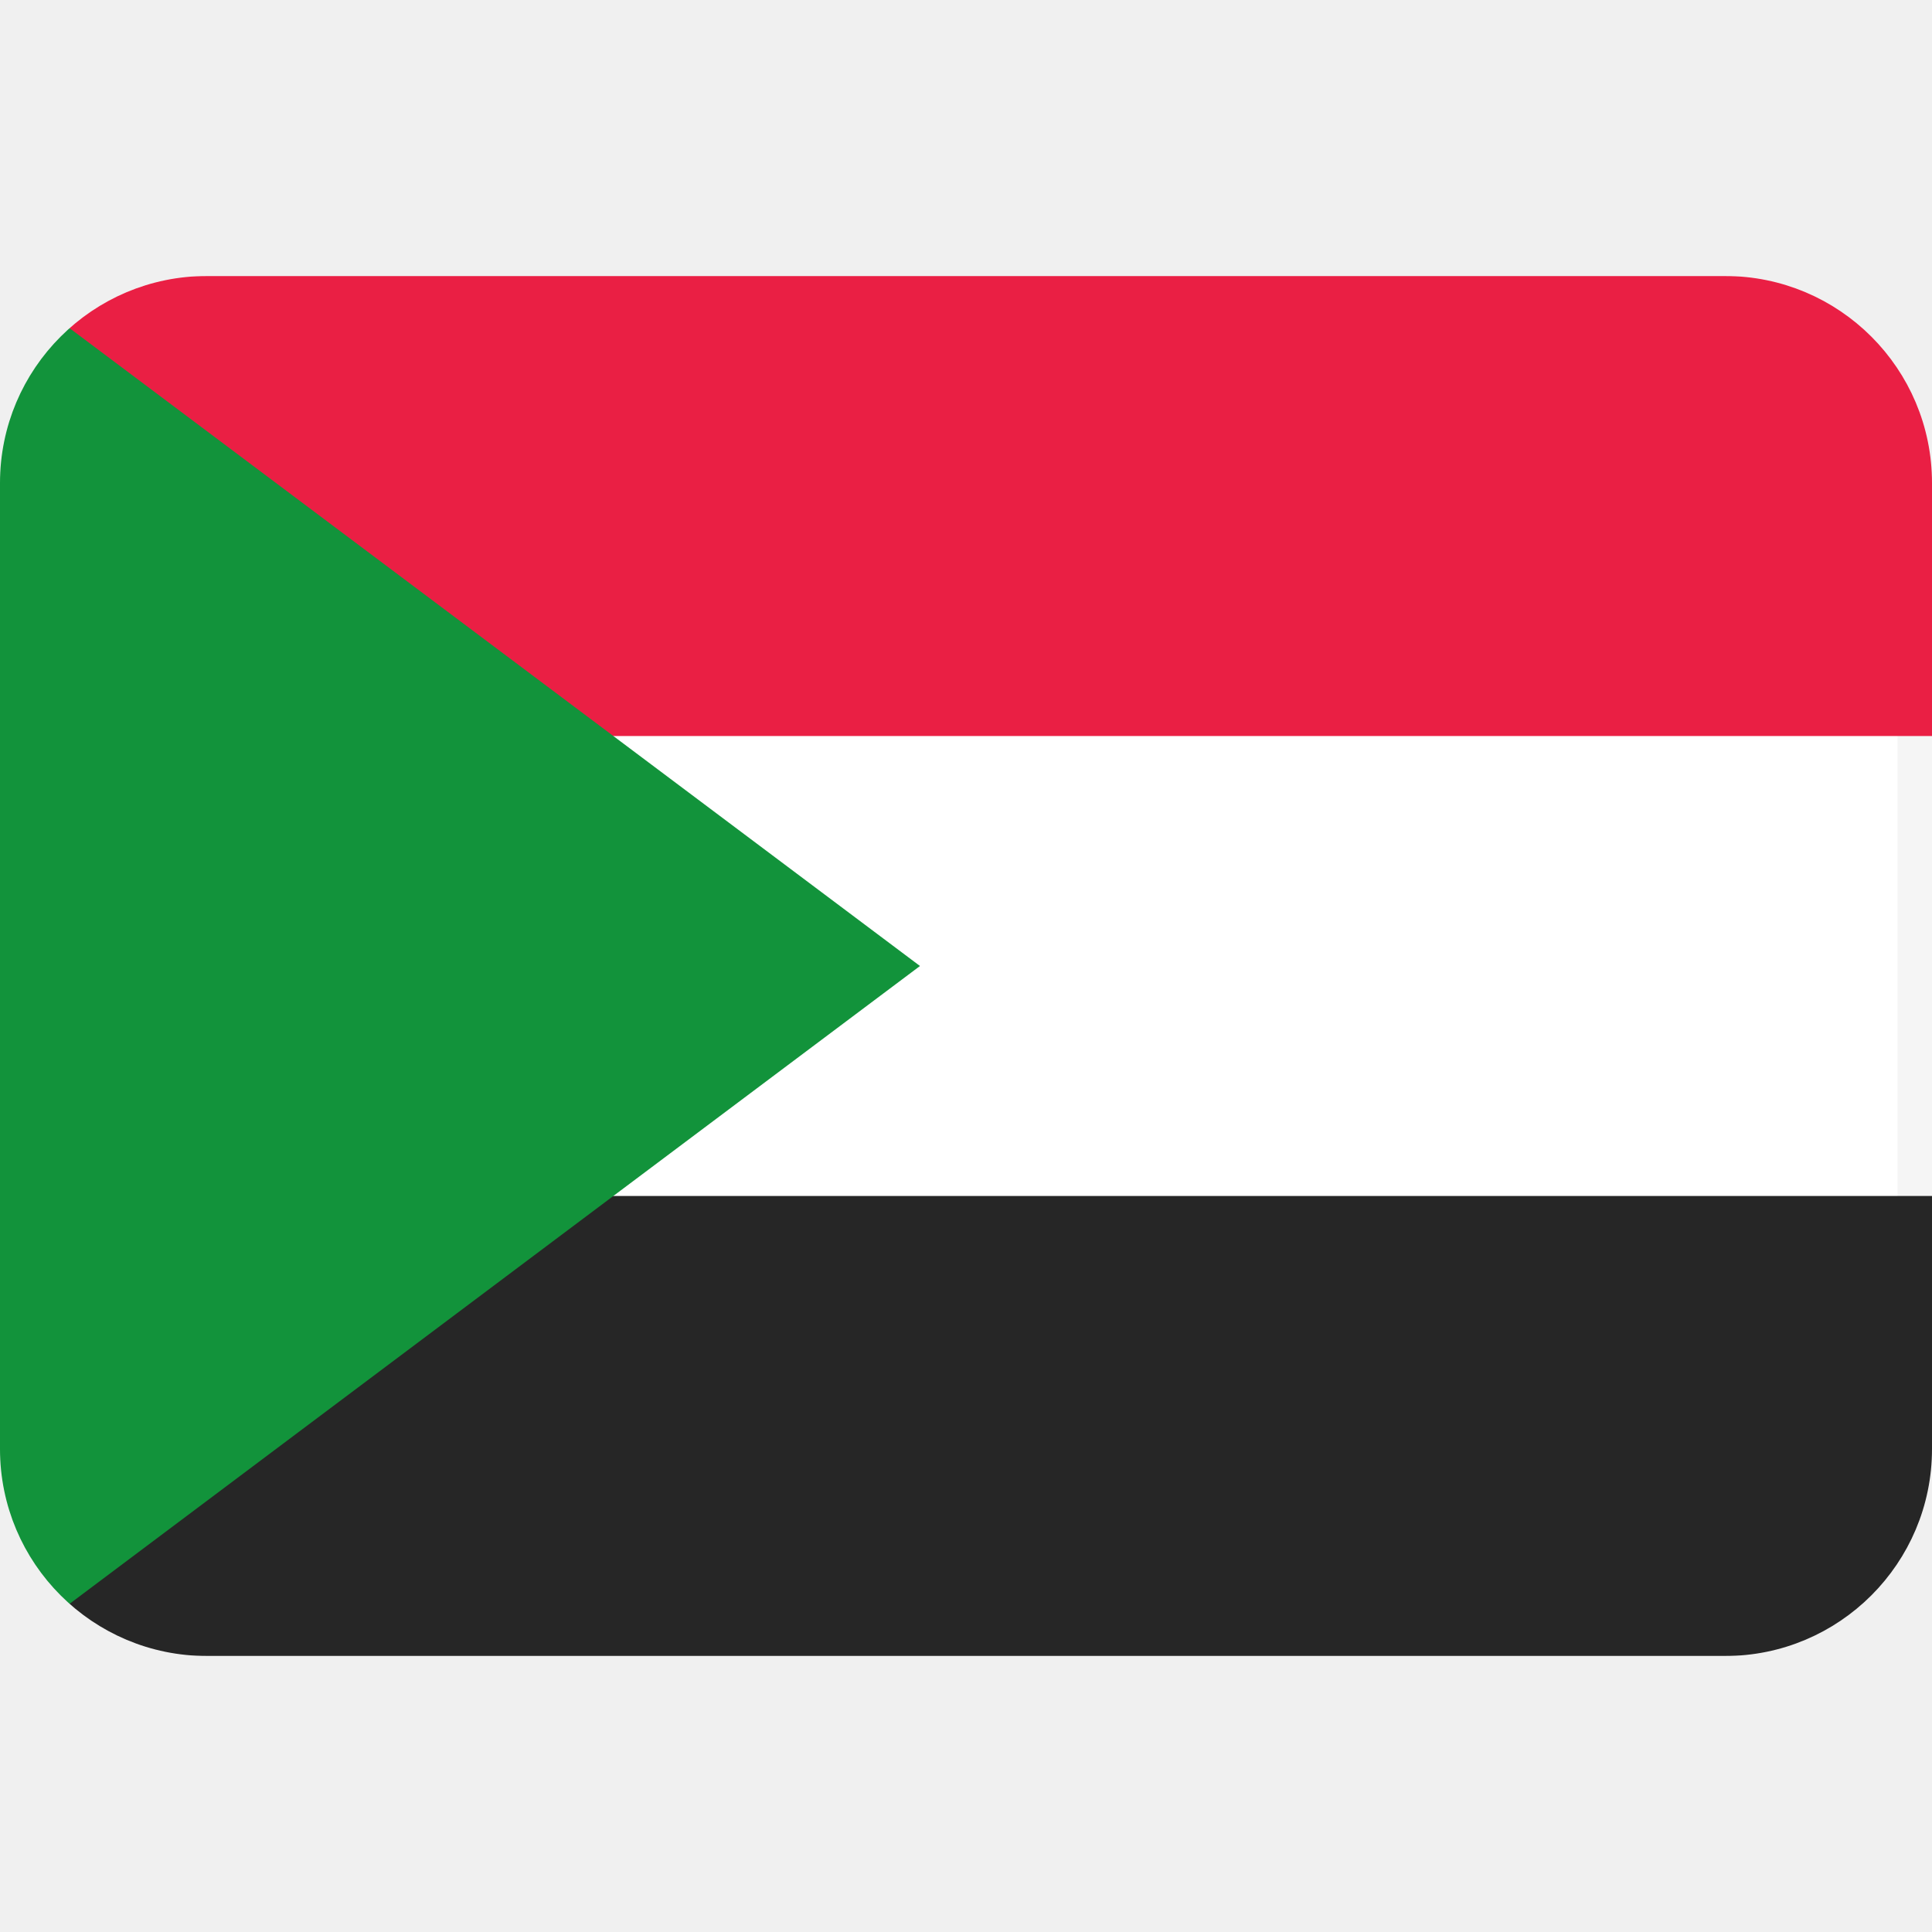
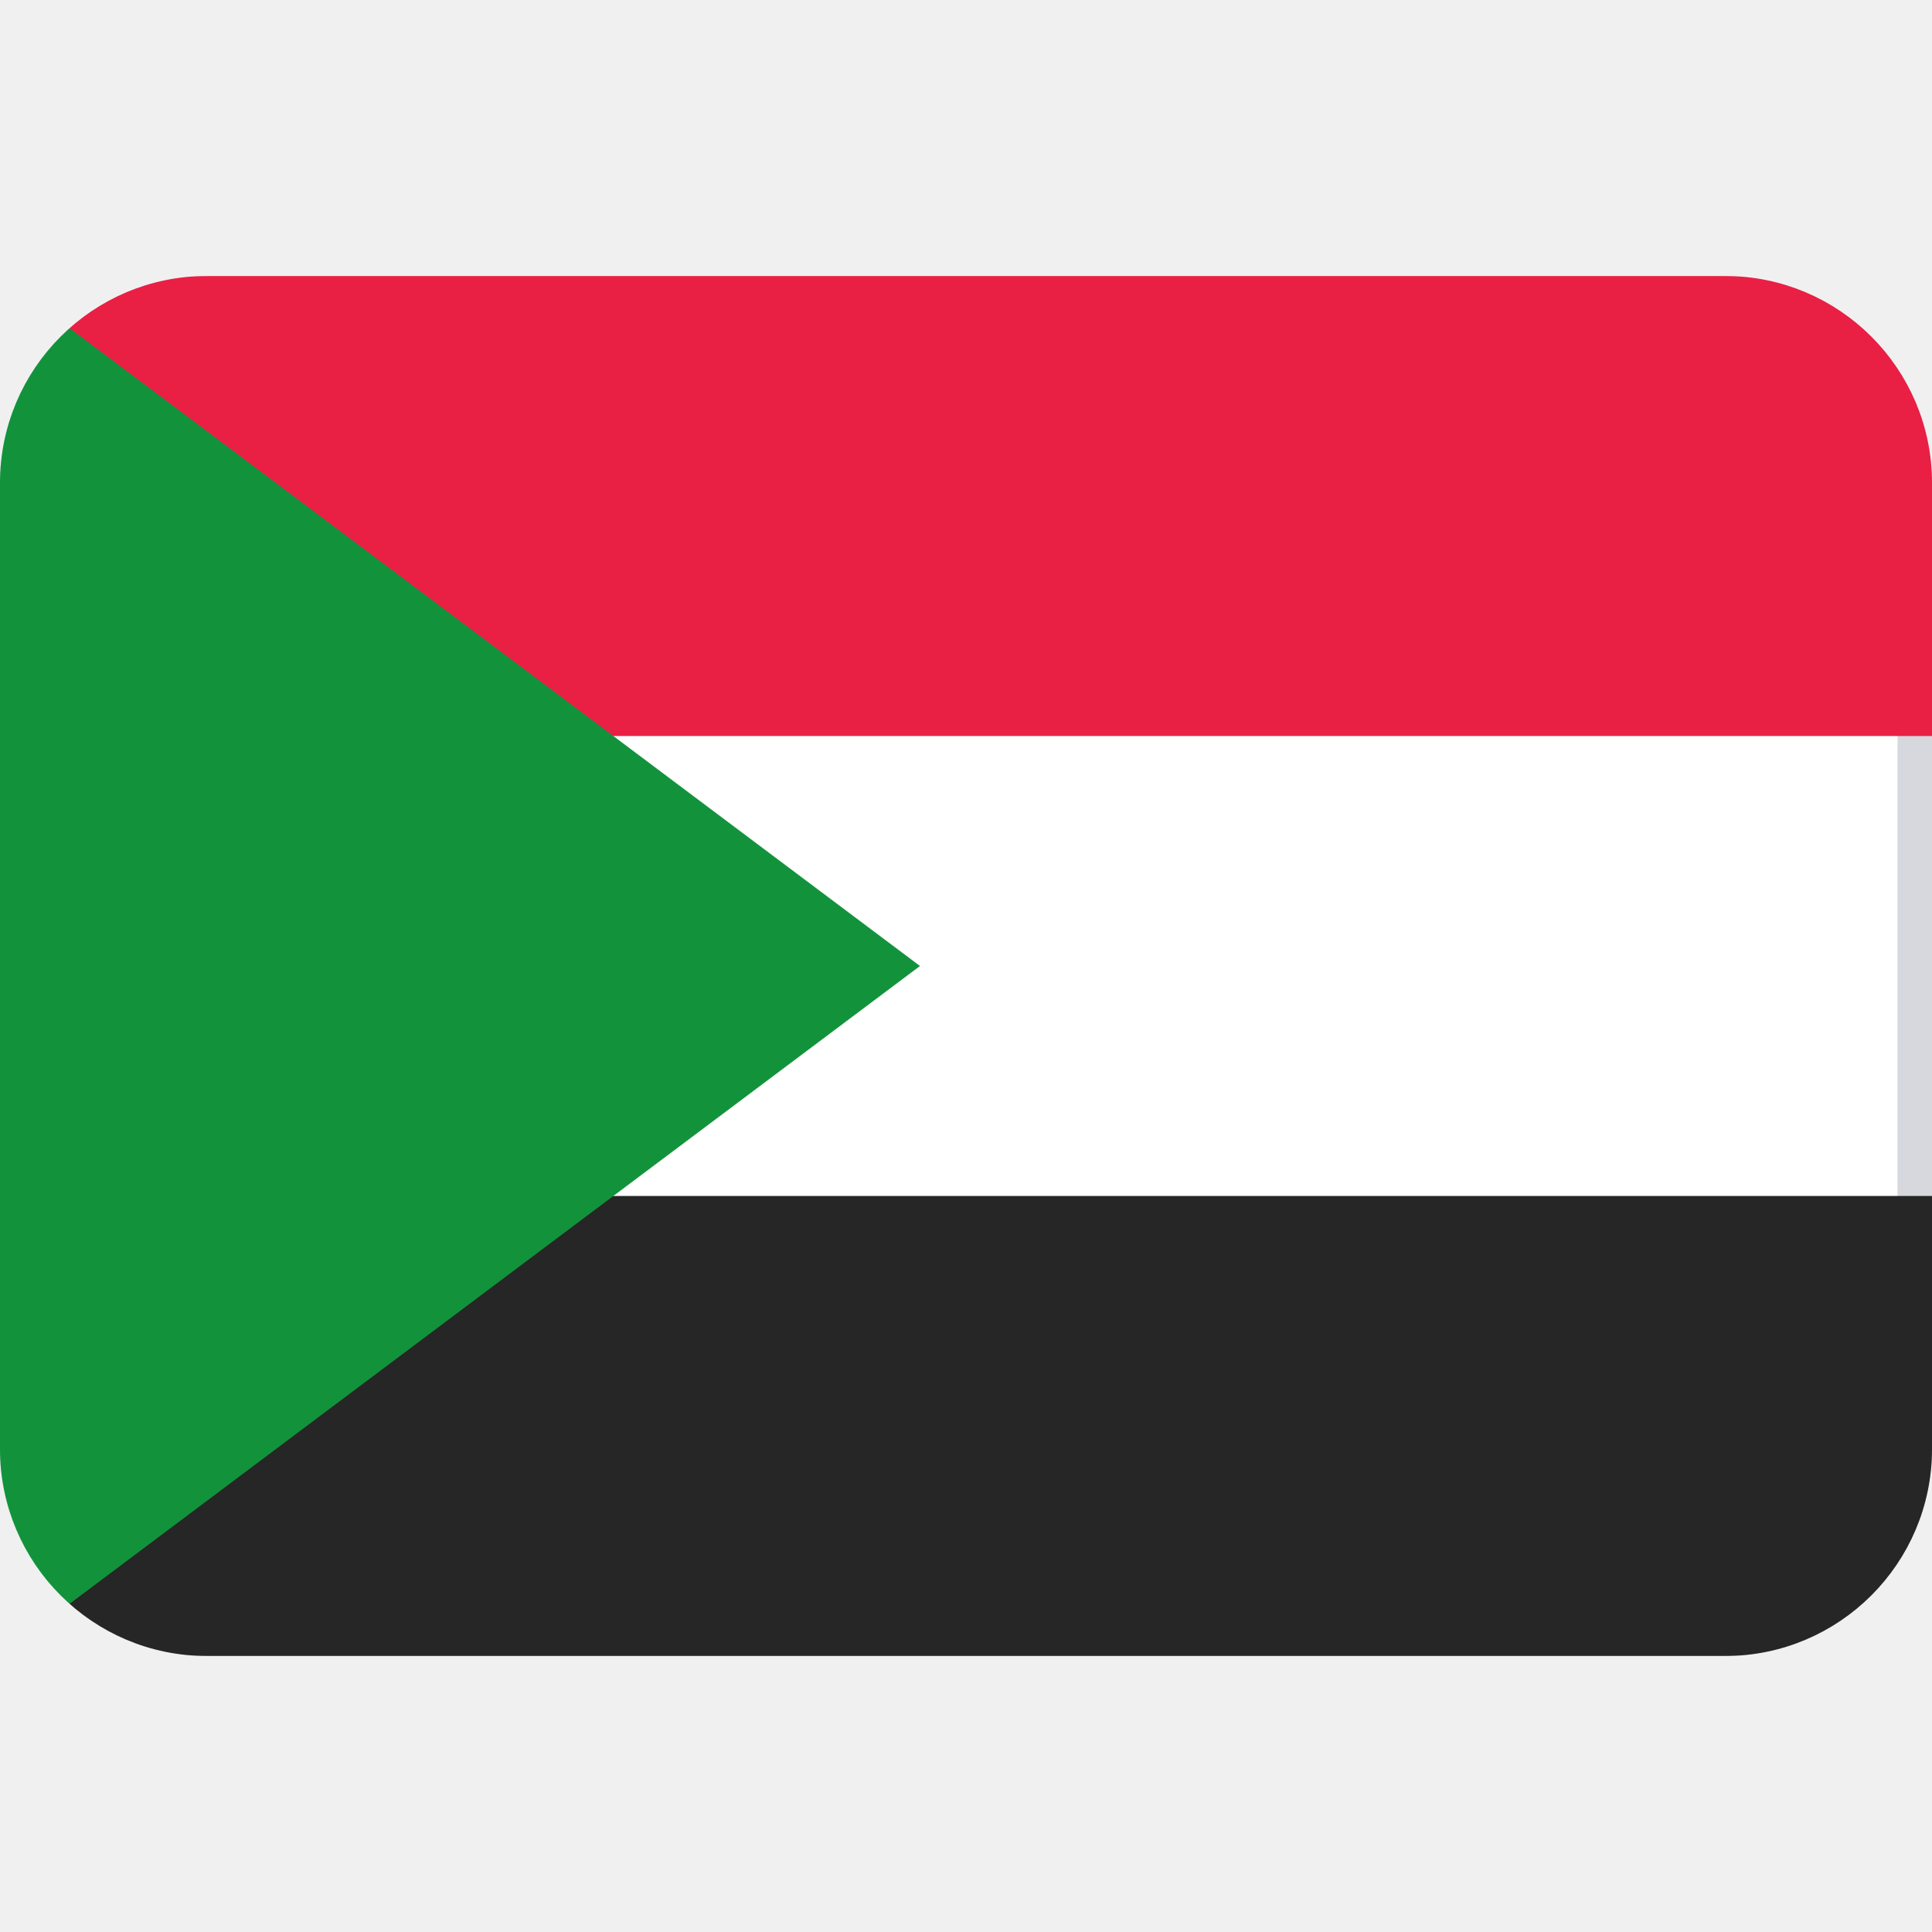
<svg xmlns="http://www.w3.org/2000/svg" width="28" height="28" viewBox="0 0 28 28" fill="none">
-   <rect x="0.25" y="4.25" width="27.5" height="19.5" rx="2.75" fill="white" stroke="#F5F5F5" stroke-width="0.5" />
+   <rect x="0.25" y="4.25" width="27.5" height="19.5" rx="2.75" fill="white" stroke="#D6D8DD" stroke-width="0.5" />
  <mask id="mask0_17_4485" style="mask-type:alpha" maskUnits="userSpaceOnUse" x="0" y="4" width="28" height="20">
    <rect x="0.25" y="4.25" width="27.5" height="19.5" rx="2.75" fill="white" stroke="white" stroke-width="0.5" />
  </mask>
  <g mask="url(#mask0_17_4485)">
    <path fill-rule="evenodd" clip-rule="evenodd" d="M0 24H28V17.333H0V24Z" fill="#262626" />
    <path fill-rule="evenodd" clip-rule="evenodd" d="M0 10.667H28V4H0V10.667Z" fill="#EA1F44" />
    <path fill-rule="evenodd" clip-rule="evenodd" d="M0 4L13.333 14L0 24V4Z" fill="#12933B" />
  </g>
</svg>
